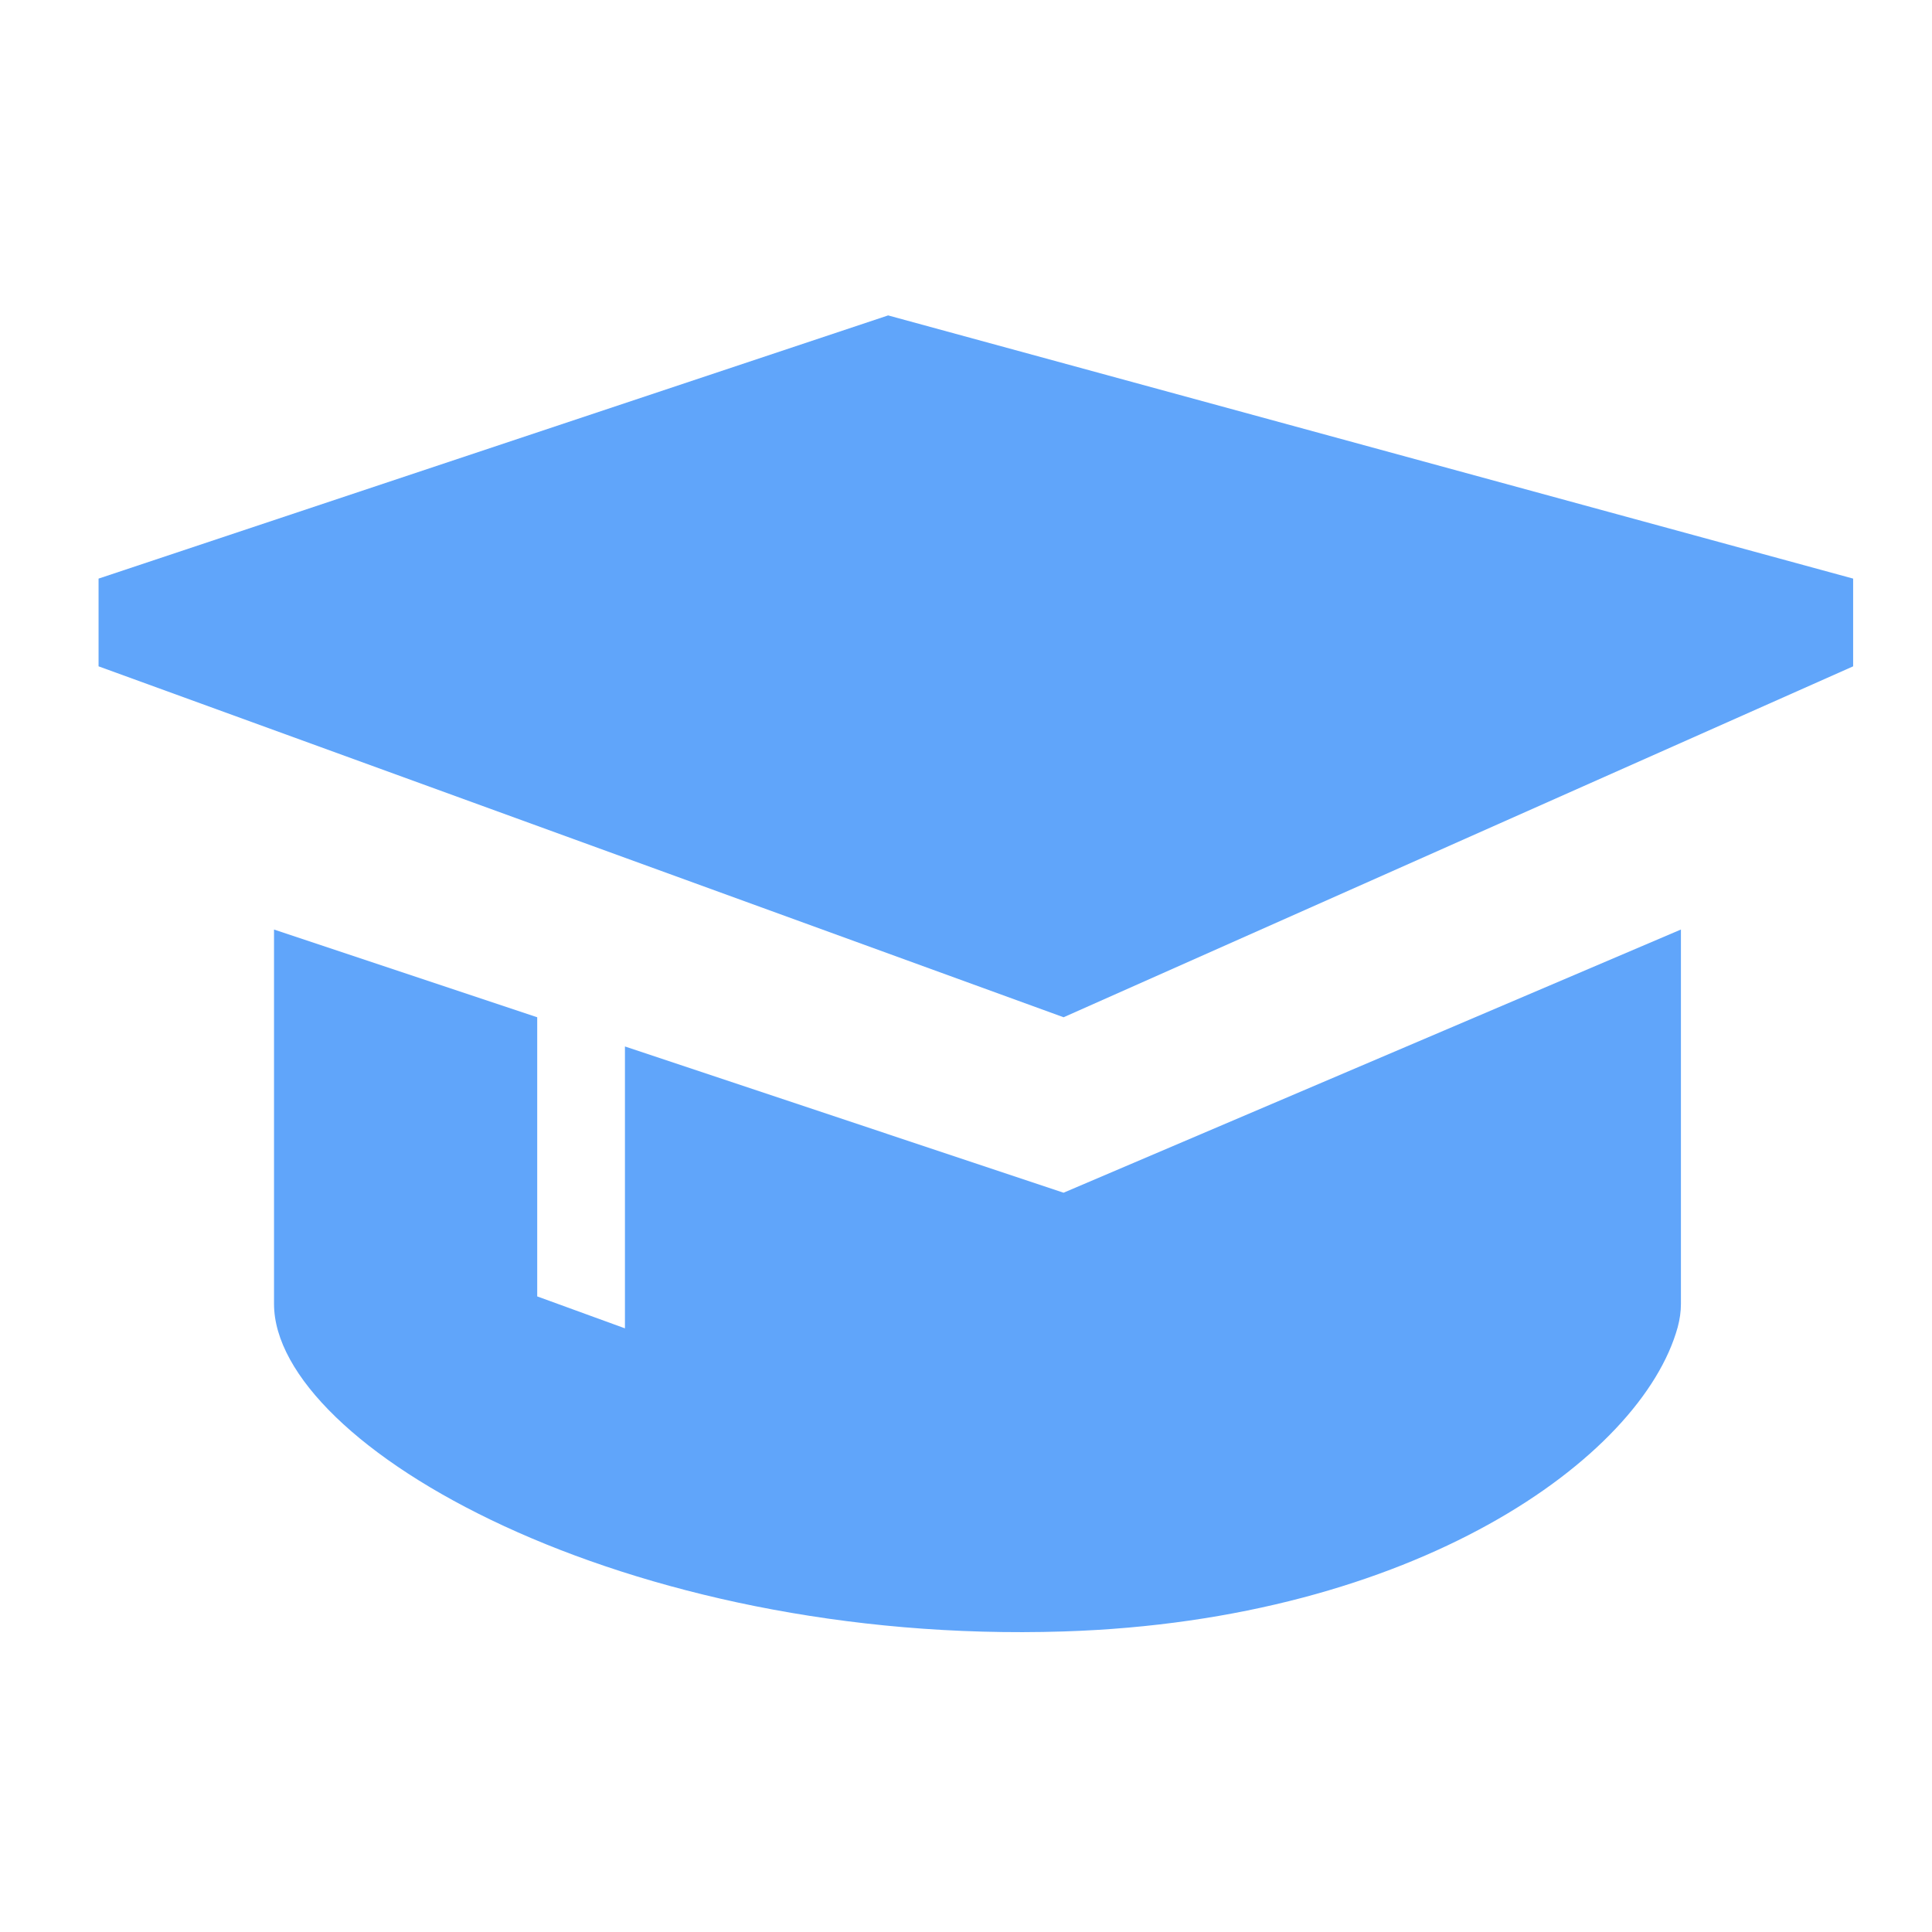
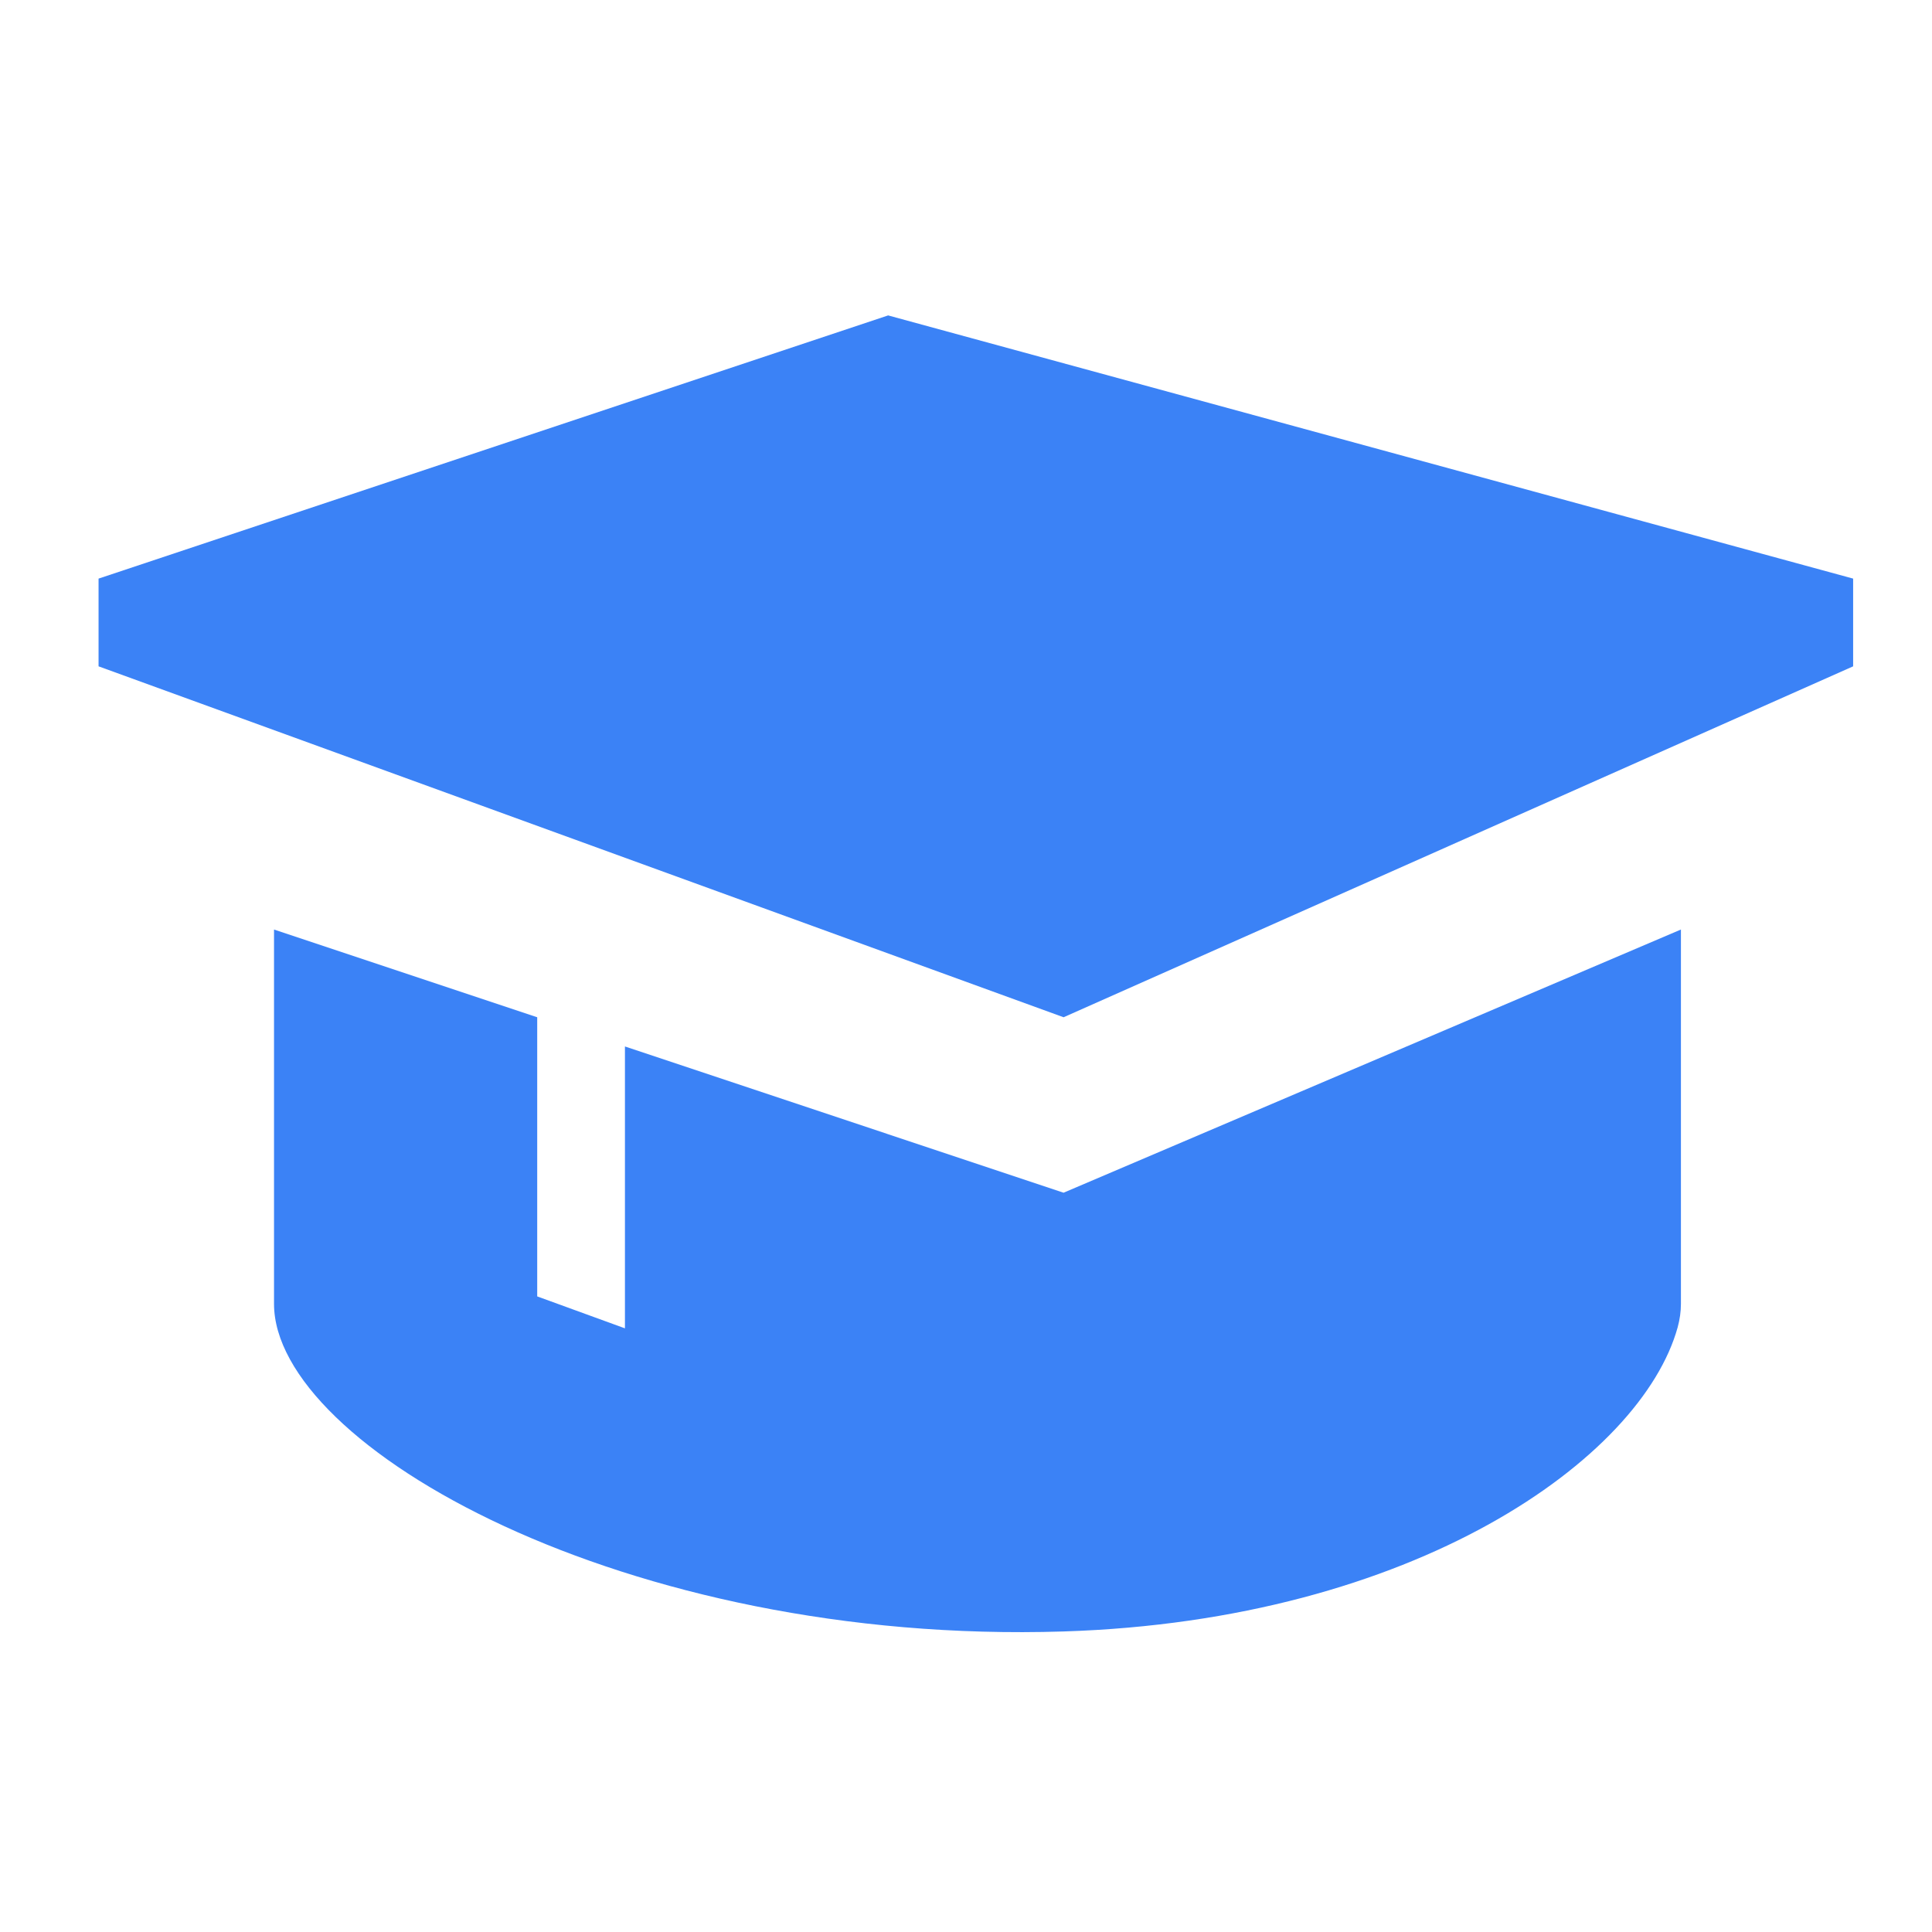
<svg xmlns="http://www.w3.org/2000/svg" width="66" height="66" viewBox="0 0 66 66" fill="none">
-   <path d="M3.367 19.766V22.763L36.334 34.751L63.306 22.763V19.766L30.34 10.775L3.367 19.766Z" fill="#60a5fa" />
-   <path d="M9.361 31.754V44.542C9.361 49.4 21.352 56.209 36.333 55.733C48.321 55.355 56.071 49.823 57.312 45.342C57.384 45.075 57.423 44.809 57.423 44.539V31.754L36.333 40.745L21.349 35.749V45.378L18.352 44.287V34.751L9.361 31.754Z" fill="#60a5fa" />
+   <path d="M3.367 19.766V22.763L36.334 34.751L63.306 22.763V19.766L30.34 10.775L3.367 19.766Z" fill="#3b82f6" />
+   <path d="M9.361 31.754V44.542C9.361 49.4 21.352 56.209 36.333 55.733C48.321 55.355 56.071 49.823 57.312 45.342C57.384 45.075 57.423 44.809 57.423 44.539V31.754L36.333 40.745L21.349 35.749V45.378L18.352 44.287V34.751L9.361 31.754Z" fill="#3b82f6" />
</svg>
